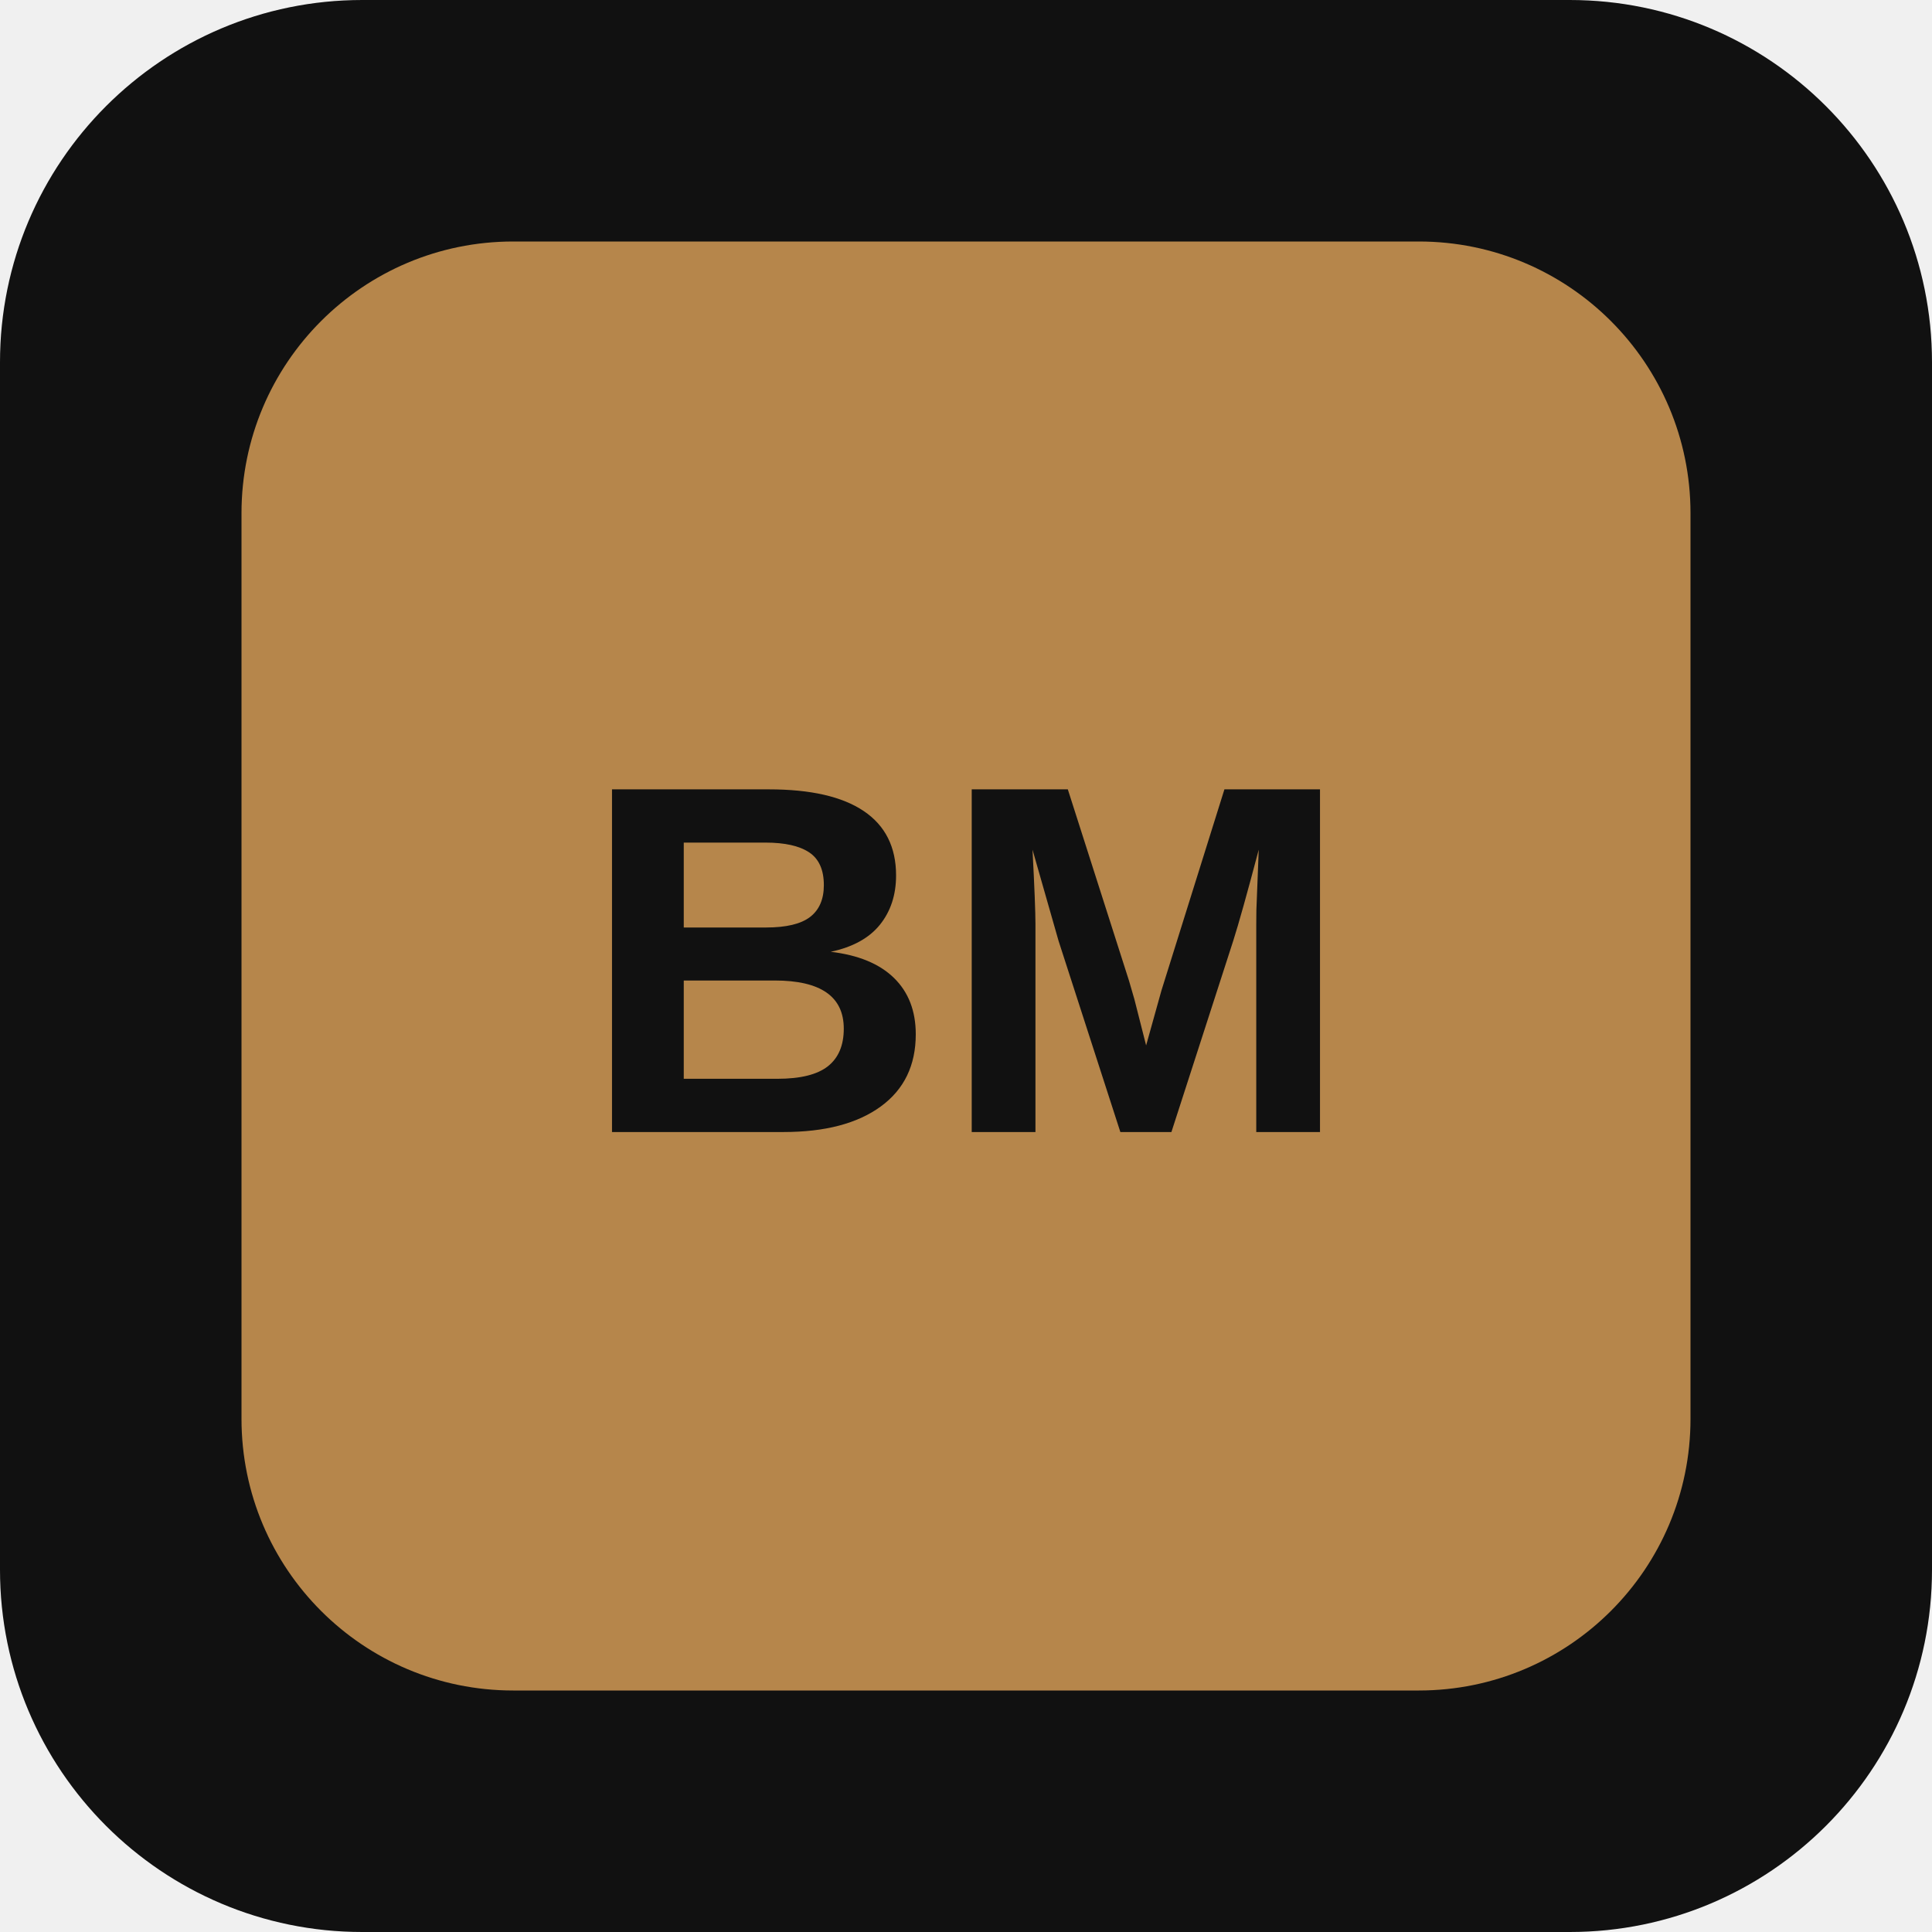
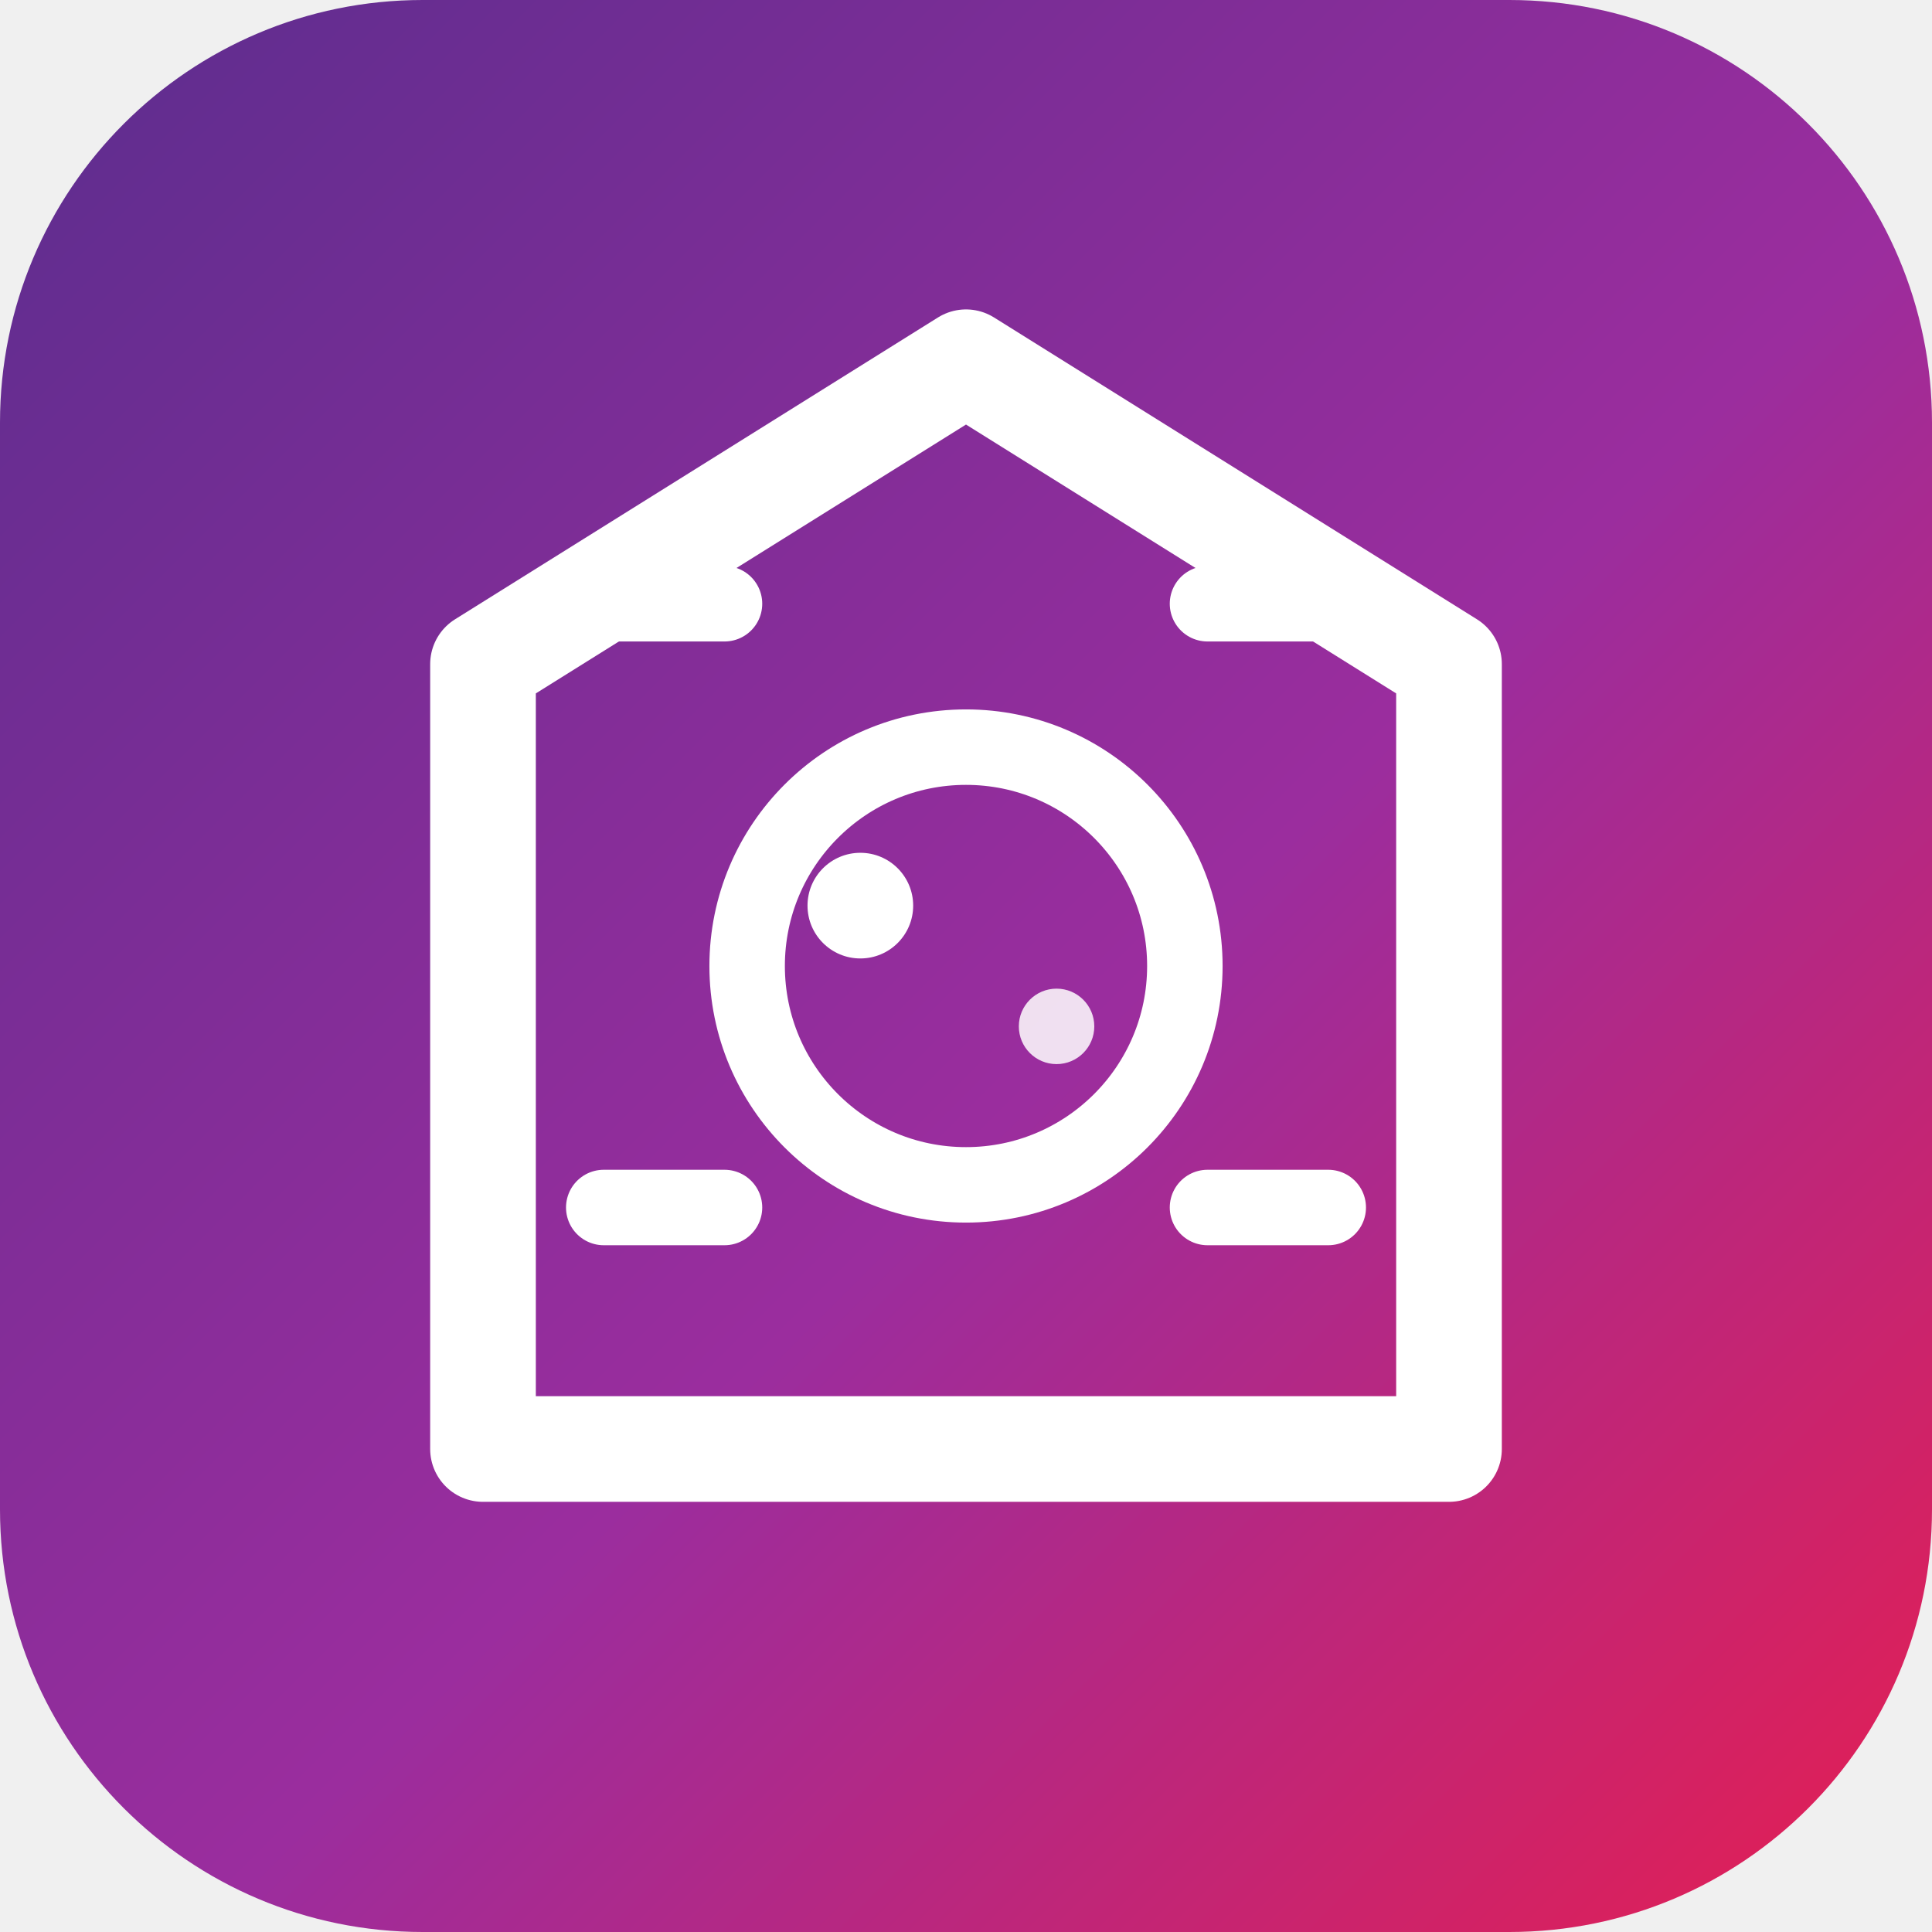
- <svg xmlns="http://www.w3.org/2000/svg" viewBox="0 0 512 512" role="img" aria-label="(J* 'DE5H1">
-   <rect width="512" height="512" rx="96" fill="#111111" />
-   <rect x="64" y="64" width="384" height="384" rx="72" fill="#b6864b" />
-   <text x="256" y="300" text-anchor="middle" font-family="Arial, Tahoma, sans-serif" font-size="132" font-weight="700" fill="#111111">BM</text>
+ <svg xmlns="http://www.w3.org/2000/svg" viewBox="0 0 512 512" role="img" aria-label="بيت المصور">
+   <defs>
+     <linearGradient id="bm-gradient" x1="0%" y1="0%" x2="100%" y2="100%">
+       <stop offset="0%" stop-color="#5B2D8E" />
+       <stop offset="55%" stop-color="#9B2D9E" />
+       <stop offset="100%" stop-color="#E61E50" />
+     </linearGradient>
+   </defs>
+   <rect width="512" height="512" rx="112" fill="url(#bm-gradient)" />
+   <path fill="none" stroke="#ffffff" stroke-width="28" stroke-linecap="round" stroke-linejoin="round" d="M256 96 L384 176 L384 384 L128 384 L128 176 Z" />
+   <path fill="none" stroke="#ffffff" stroke-width="20" stroke-linecap="round" d="M160 160 L192 160 M320 160 L352 160 M160 320 L192 320 M320 320 L352 320" />
+   <circle cx="256" cy="256" r="58" fill="none" stroke="#ffffff" stroke-width="20" />
+   <circle cx="228" cy="240" r="14" fill="#ffffff" />
+   <circle cx="280" cy="272" r="10" fill="#ffffff" opacity="0.85" />
</svg>
